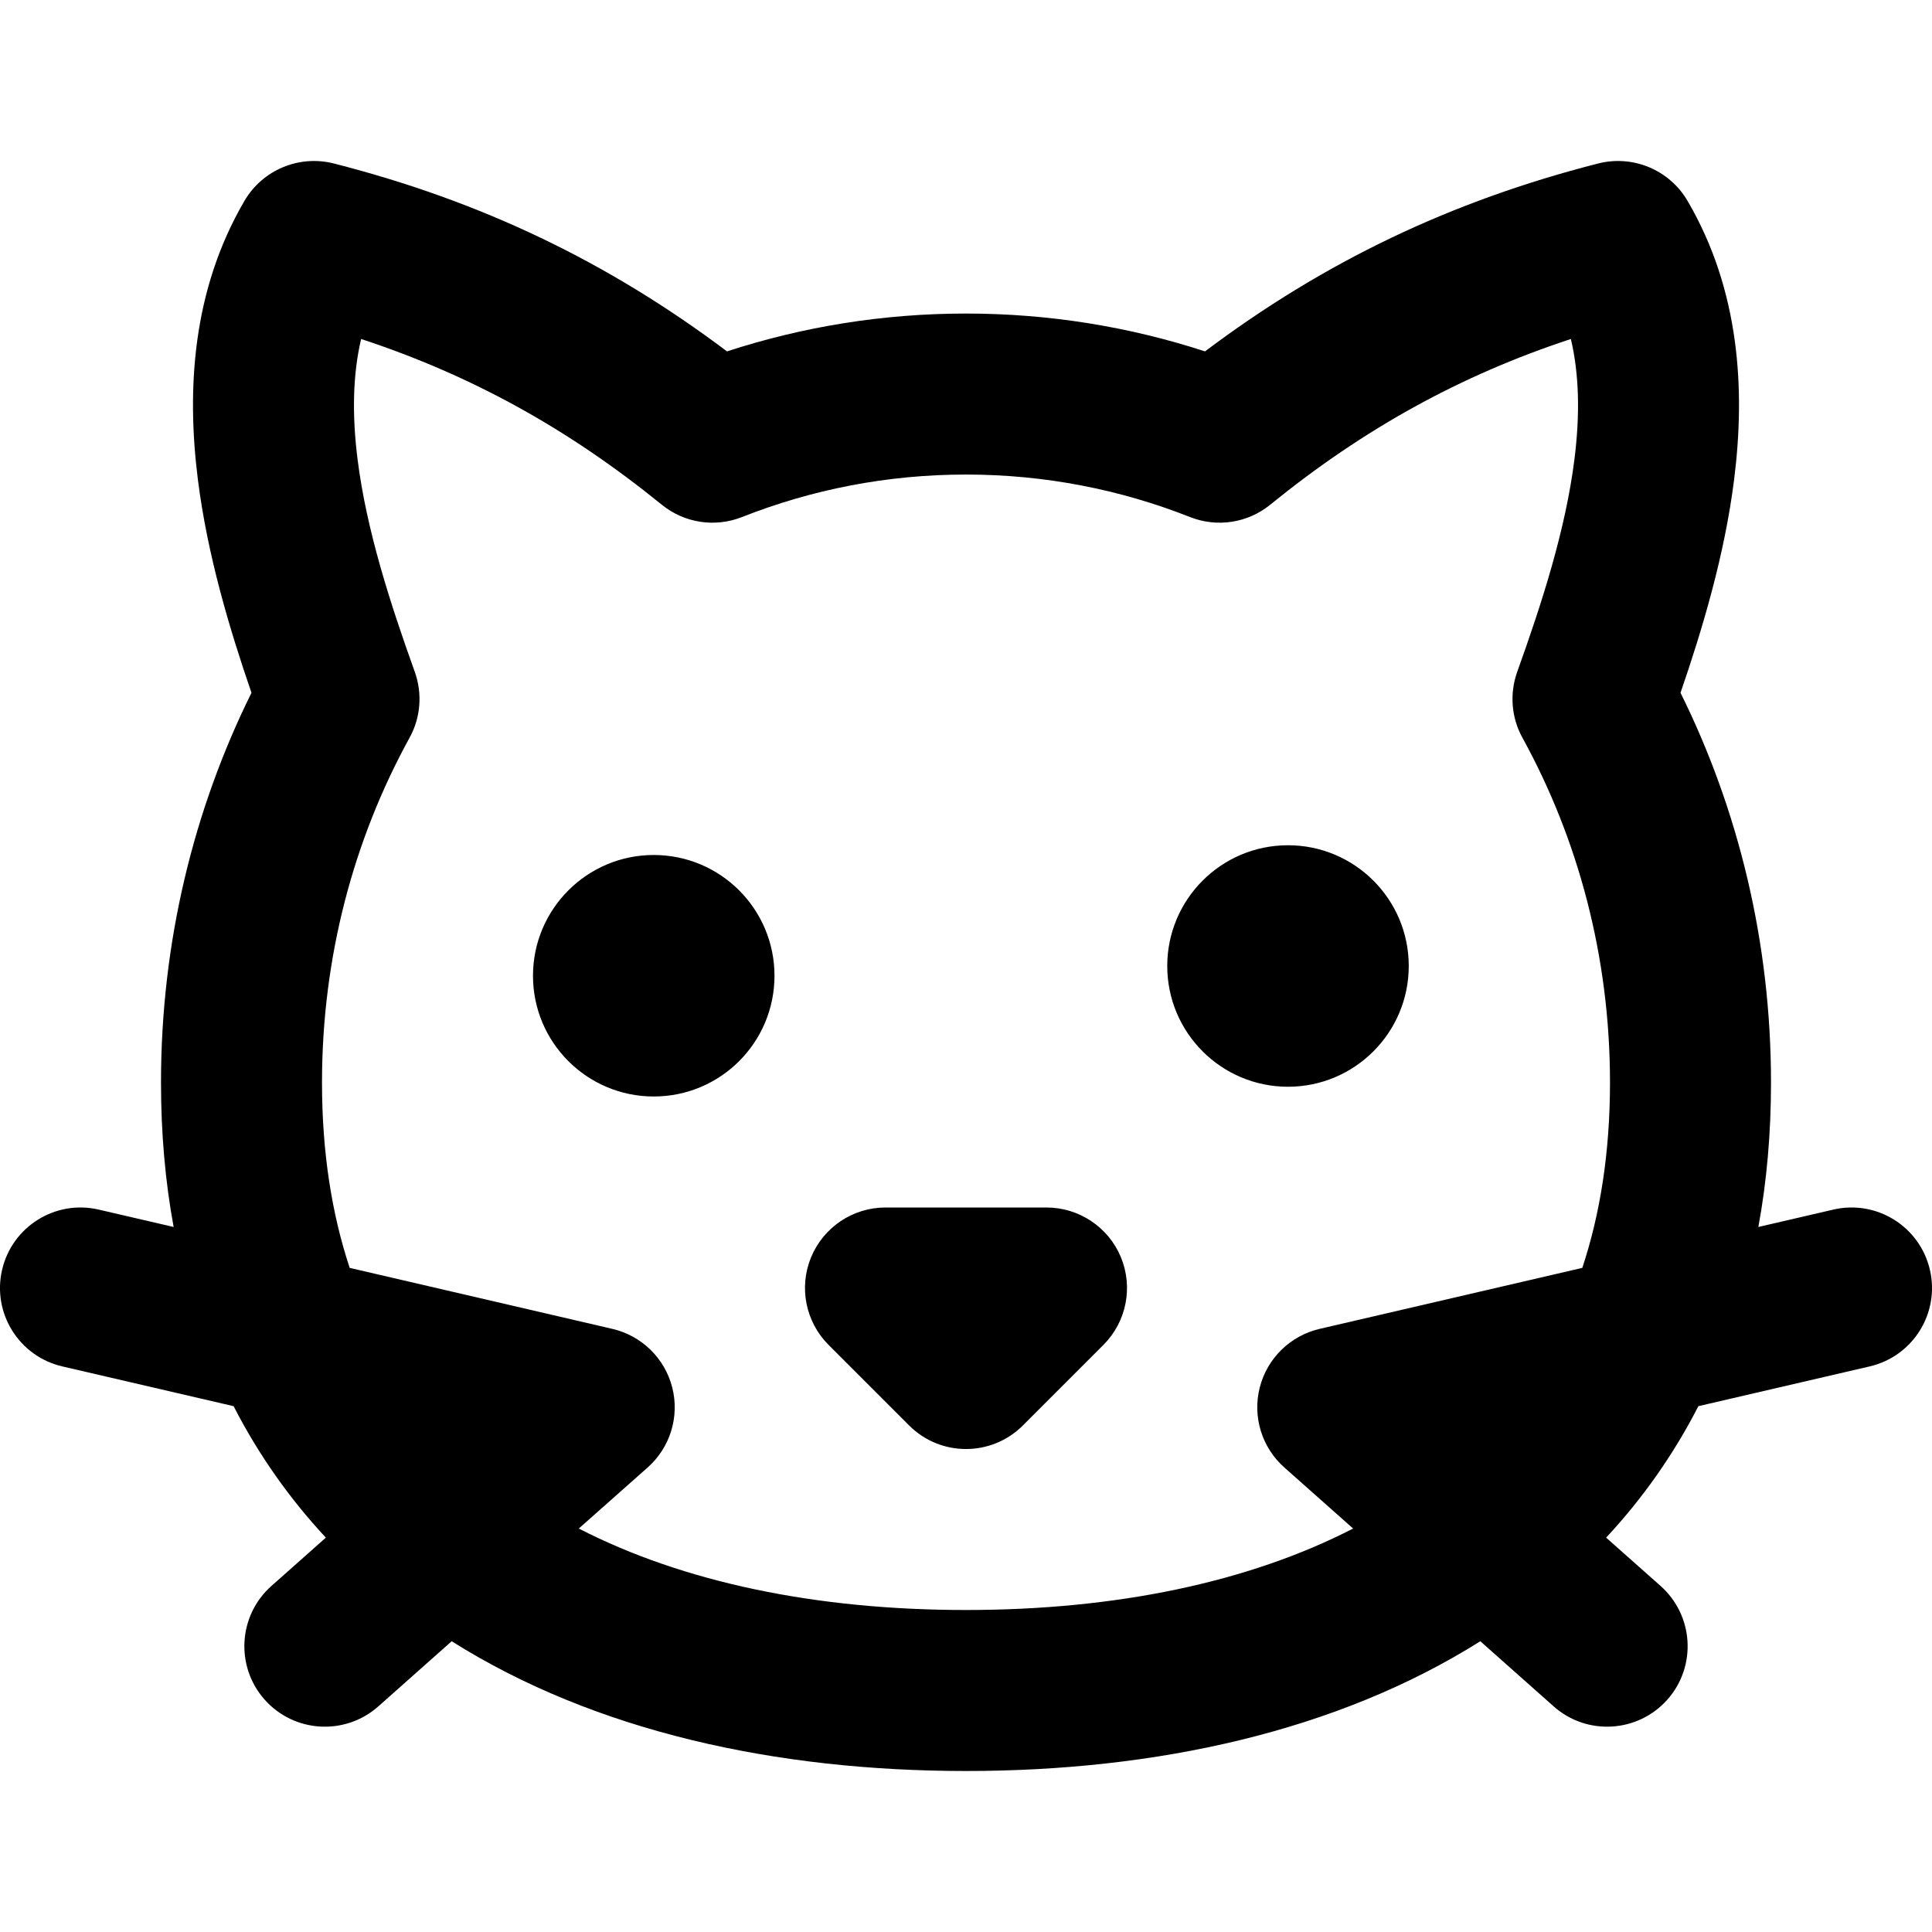
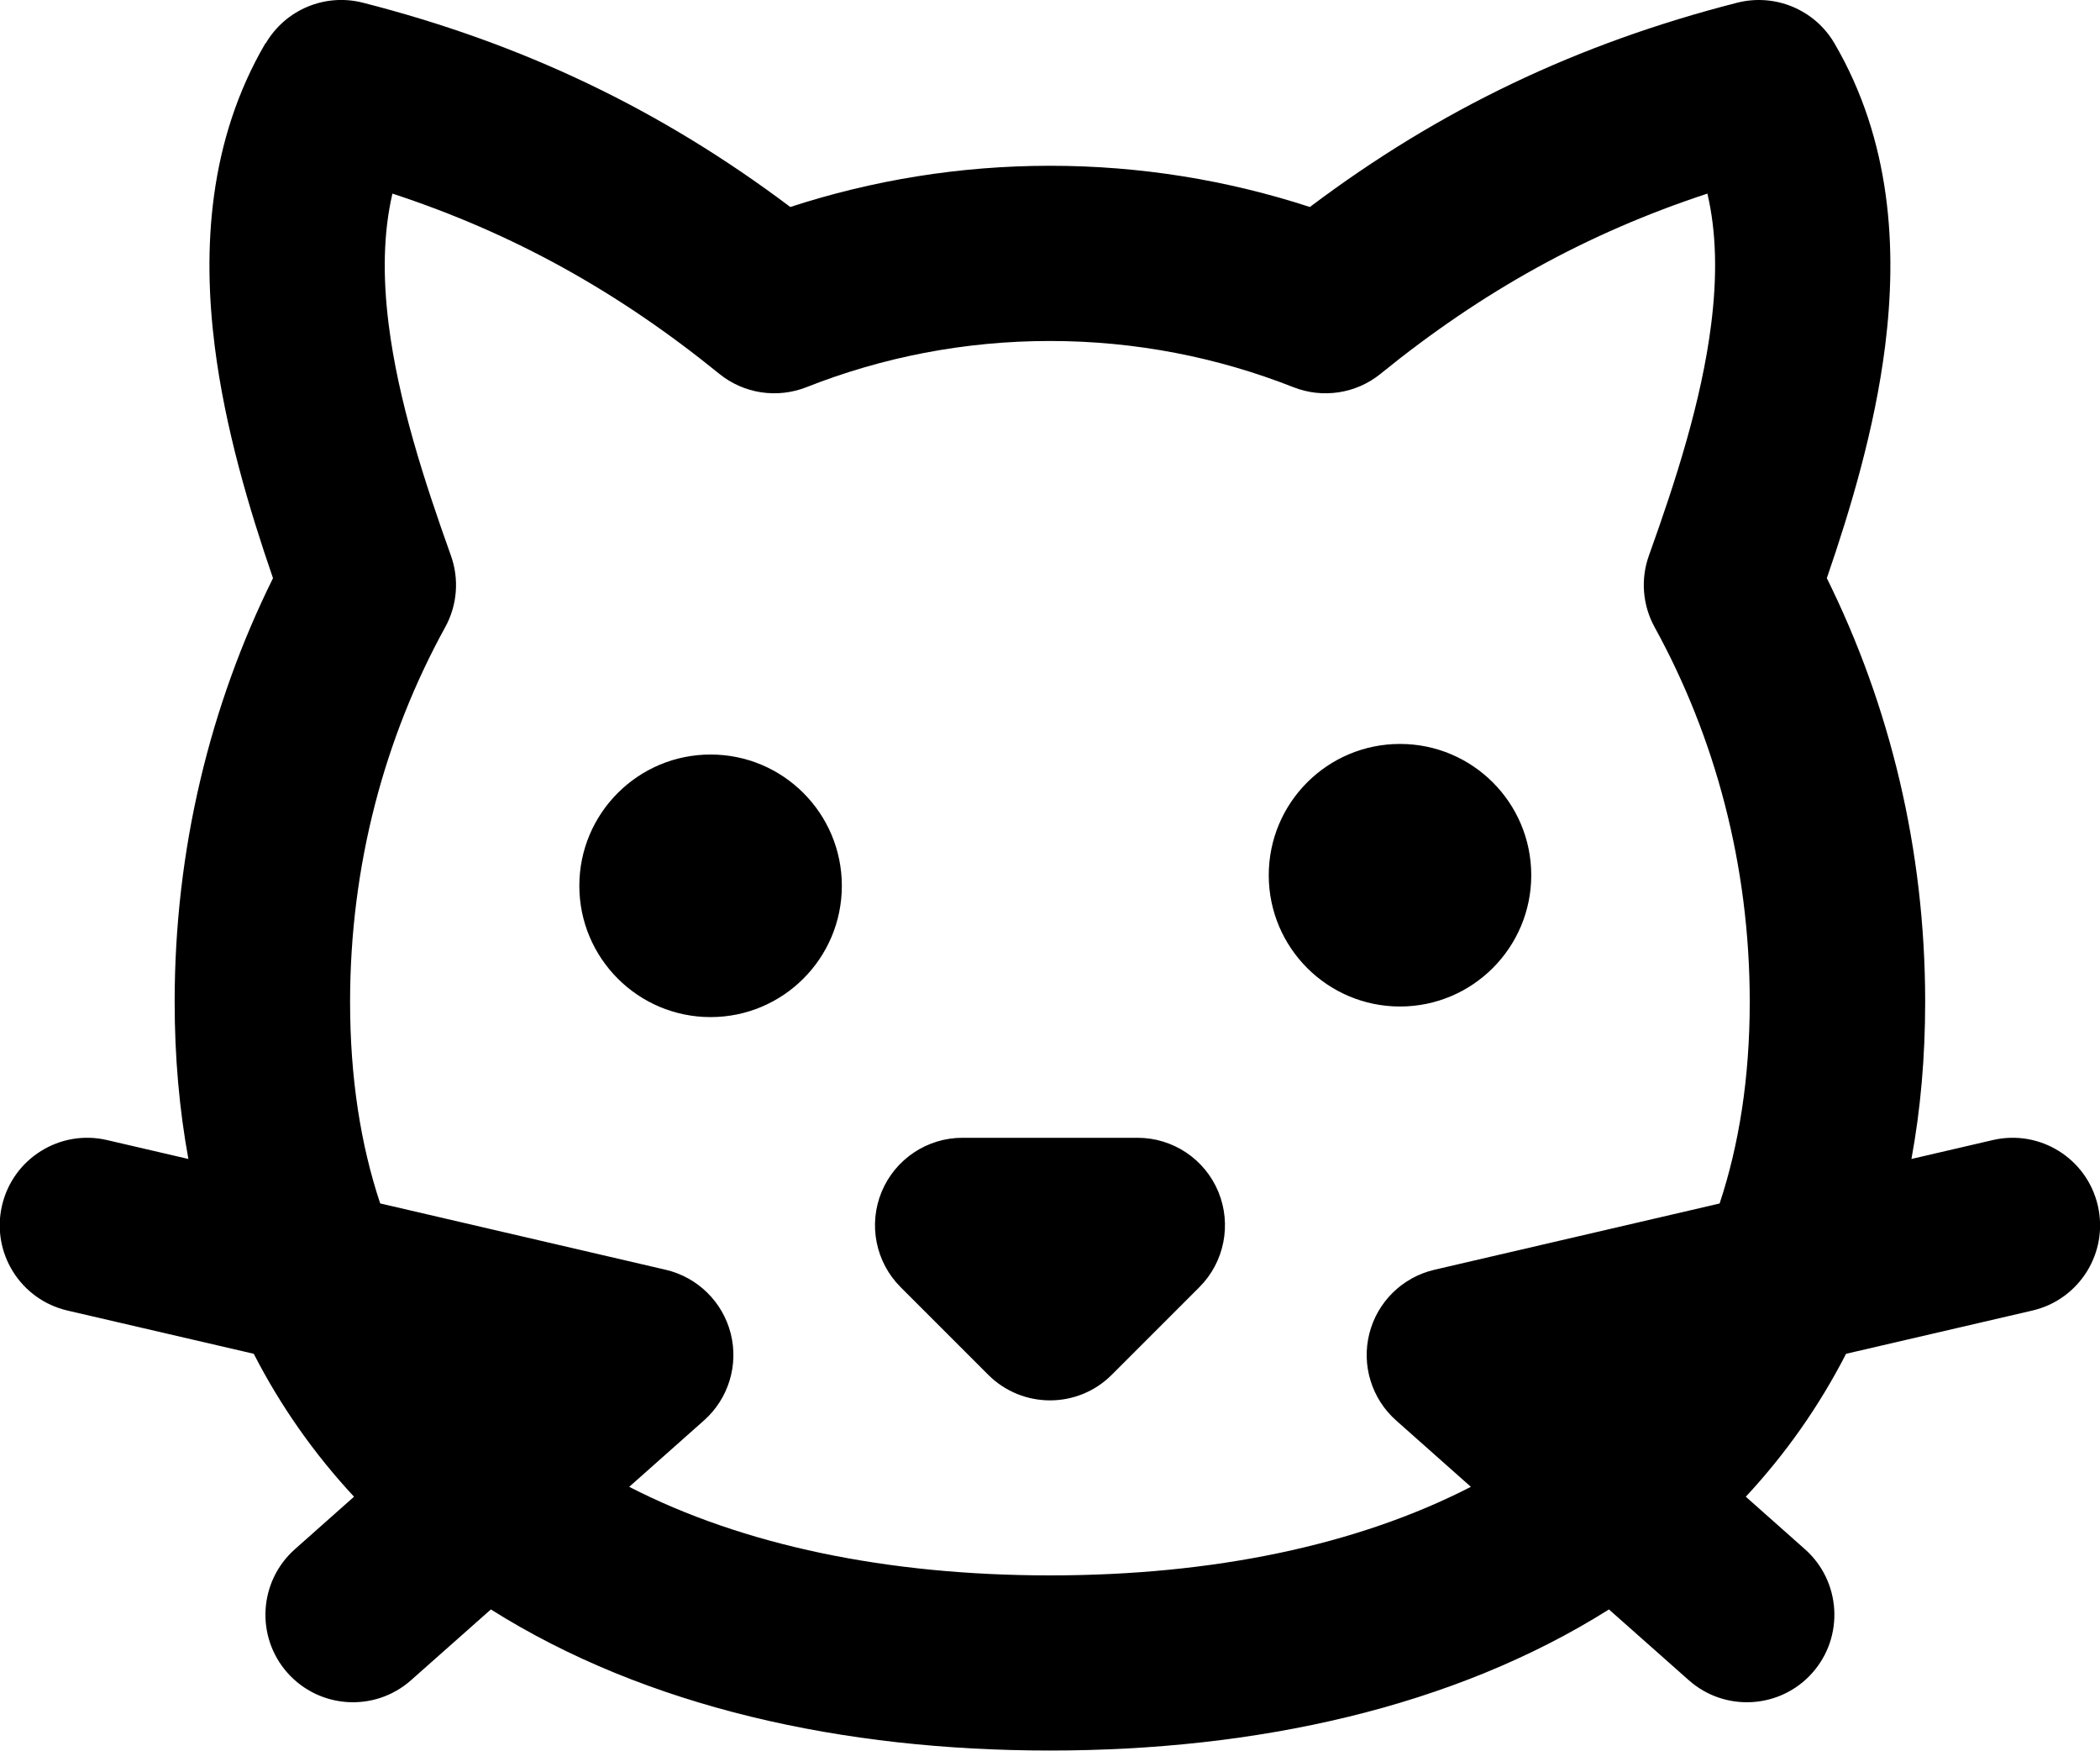
- <svg xmlns="http://www.w3.org/2000/svg" width="800px" height="800px" viewBox="0 0 24 24" fill="none">
-   <path fill-rule="evenodd" clip-rule="evenodd" d="M3.037 2.495C3.262 2.11 3.715 1.921 4.148 2.031C5.976 2.498 7.551 3.252 9.031 4.365C9.97 4.059 10.967 3.895 12 3.895C13.033 3.895 14.03 4.059 14.969 4.365C16.449 3.252 18.024 2.498 19.852 2.031C20.285 1.921 20.738 2.11 20.963 2.495C21.614 3.607 21.682 4.845 21.542 5.956C21.424 6.895 21.148 7.816 20.876 8.606C21.595 10.057 22 11.705 22 13.447C22 14.08 21.947 14.678 21.843 15.242L22.774 15.026C23.312 14.901 23.849 15.236 23.974 15.774C24.099 16.312 23.764 16.849 23.226 16.974L21.098 17.468C20.788 18.072 20.403 18.617 19.952 19.101L20.628 19.701C21.041 20.068 21.079 20.7 20.713 21.113C20.346 21.526 19.714 21.564 19.301 21.198L18.389 20.388C16.608 21.51 14.358 22 12 22C9.642 22 7.392 21.51 5.611 20.388L4.699 21.198C4.285 21.564 3.653 21.526 3.287 21.113C2.921 20.7 2.959 20.068 3.372 19.701L4.048 19.101C3.597 18.617 3.212 18.072 2.902 17.468L0.774 16.974C0.236 16.849 -0.099 16.312 0.026 15.774C0.151 15.236 0.688 14.901 1.226 15.026L2.157 15.242C2.053 14.678 2 14.08 2 13.447C2 11.705 2.405 10.057 3.124 8.606C2.852 7.816 2.576 6.895 2.458 5.956C2.318 4.845 2.386 3.607 3.037 2.495ZM19.656 15.75L16.392 16.508C16.028 16.593 15.741 16.874 15.649 17.236C15.557 17.599 15.675 17.982 15.955 18.23L16.809 18.988C15.509 19.657 13.86 20 12 20C10.14 20 8.491 19.657 7.19 18.988L8.045 18.23C8.325 17.982 8.443 17.599 8.351 17.236C8.259 16.874 7.972 16.593 7.608 16.508L4.344 15.75C4.122 15.08 4 14.316 4 13.447C4 11.882 4.397 10.421 5.087 9.166C5.226 8.915 5.249 8.617 5.153 8.347C4.845 7.489 4.552 6.582 4.442 5.707C4.372 5.153 4.382 4.653 4.486 4.211C5.859 4.663 7.06 5.327 8.22 6.269C8.5 6.497 8.881 6.556 9.217 6.423C10.083 6.081 11.02 5.895 12 5.895C12.98 5.895 13.917 6.081 14.783 6.423C15.119 6.556 15.5 6.497 15.78 6.269C16.94 5.327 18.141 4.663 19.514 4.211C19.618 4.653 19.628 5.153 19.558 5.707C19.448 6.582 19.155 7.489 18.847 8.347C18.751 8.617 18.774 8.915 18.913 9.166C19.603 10.421 20 11.882 20 13.447C20 14.316 19.878 15.08 19.656 15.75ZM16 13.5C16.828 13.5 17.5 12.828 17.5 12C17.5 11.171 16.828 10.5 16 10.5C15.172 10.5 14.5 11.171 14.5 12C14.5 12.828 15.172 13.5 16 13.5ZM8.121 13.621C8.95 13.621 9.621 12.95 9.621 12.121C9.621 11.293 8.95 10.621 8.121 10.621C7.293 10.621 6.621 11.293 6.621 12.121C6.621 12.95 7.293 13.621 8.121 13.621ZM11 15C10.595 15 10.231 15.244 10.076 15.617C9.921 15.991 10.007 16.421 10.293 16.707L11.293 17.707C11.683 18.098 12.317 18.098 12.707 17.707L13.707 16.707C13.993 16.421 14.079 15.991 13.924 15.617C13.769 15.244 13.404 15 13 15H11Z" fill="#000000" />
+ <svg xmlns="http://www.w3.org/2000/svg" width="9.84" height="8.2" viewBox="0 0 24 20" fill="none" version="1.1" id="svg1">
+   <defs id="defs1" />
+   <path fill-rule="evenodd" clip-rule="evenodd" d="m 3.037,0.495 c 0.225,-0.385 0.678,-0.575 1.111,-0.464 1.828,0.467 3.404,1.221 4.884,2.334 0.938,-0.306 1.936,-0.471 2.969,-0.471 1.033,0 2.03,0.165 2.969,0.471 1.48,-1.114 3.056,-1.867 4.884,-2.334 0.432,-0.11 0.886,0.079 1.111,0.464 0.65,1.112 0.719,2.35 0.579,3.461 -0.118,0.939 -0.394,1.86 -0.666,2.65 0.719,1.451 1.124,3.098 1.124,4.841 0,0.632 -0.053,1.231 -0.157,1.795 l 0.93,-0.216 c 0.538,-0.125 1.075,0.21 1.2,0.748 0.125,0.538 -0.21,1.075 -0.748,1.2 l -2.129,0.494 c -0.31,0.604 -0.695,1.148 -1.146,1.633 l 0.676,0.6 c 0.413,0.366 0.451,0.999 0.085,1.412 -0.366,0.413 -0.999,0.451 -1.412,0.085 l -0.913,-0.809 c -1.78,1.121 -4.031,1.612 -6.389,1.612 -2.358,0 -4.608,-0.49 -6.389,-1.612 l -0.913,0.809 c -0.413,0.366 -1.045,0.328 -1.412,-0.085 -0.366,-0.413 -0.328,-1.045 0.085,-1.412 l 0.676,-0.6 c -0.451,-0.485 -0.836,-1.029 -1.146,-1.633 l -2.129,-0.494 c -0.538,-0.125 -0.873,-0.662 -0.748,-1.2 0.125,-0.538 0.662,-0.873 1.2,-0.748 l 0.93,0.216 c -0.103,-0.564 -0.157,-1.162 -0.157,-1.795 0,-1.743 0.405,-3.39 1.124,-4.841 -0.272,-0.79 -0.548,-1.711 -0.666,-2.65 -0.14,-1.111 -0.071,-2.349 0.579,-3.461 z m 16.619,13.255 -3.263,0.758 c -0.364,0.085 -0.651,0.365 -0.743,0.728 -0.092,0.362 0.026,0.746 0.306,0.994 l 0.854,0.758 c -1.301,0.669 -2.949,1.012 -4.809,1.012 -1.86,0 -3.509,-0.343 -4.81,-1.012 l 0.854,-0.758 c 0.28,-0.248 0.398,-0.632 0.306,-0.994 -0.092,-0.362 -0.379,-0.643 -0.743,-0.728 l -3.263,-0.758 c -0.223,-0.67 -0.344,-1.435 -0.344,-2.303 0,-1.565 0.397,-3.027 1.087,-4.281 0.138,-0.251 0.162,-0.549 0.065,-0.819 -0.307,-0.858 -0.601,-1.765 -0.711,-2.64 -0.07,-0.554 -0.06,-1.053 0.043,-1.495 1.374,0.451 2.574,1.116 3.734,2.058 0.28,0.228 0.661,0.286 0.997,0.154 0.866,-0.342 1.803,-0.528 2.783,-0.528 0.98,0 1.917,0.187 2.783,0.528 0.336,0.132 0.717,0.074 0.997,-0.154 1.16,-0.942 2.36,-1.606 3.734,-2.058 0.104,0.442 0.113,0.942 0.043,1.495 -0.11,0.875 -0.403,1.782 -0.711,2.64 -0.097,0.27 -0.073,0.568 0.065,0.819 0.69,1.255 1.087,2.716 1.087,4.281 0,0.868 -0.122,1.633 -0.344,2.303 z m -3.656,-2.25 c 0.828,0 1.5,-0.672 1.5,-1.5 0,-0.829 -0.672,-1.5 -1.5,-1.5 -0.828,0 -1.5,0.671 -1.5,1.5 0,0.828 0.672,1.5 1.5,1.5 z m -7.879,0.121 c 0.828,0 1.5,-0.672 1.5,-1.5 0,-0.829 -0.672,-1.5 -1.5,-1.5 -0.828,0 -1.5,0.671 -1.5,1.5 0,0.828 0.672,1.5 1.5,1.5 z m 2.879,1.379 c -0.405,0 -0.769,0.244 -0.924,0.617 -0.155,0.374 -0.069,0.804 0.217,1.09 l 1,1 c 0.391,0.391 1.024,0.391 1.414,0 l 1,-1 c 0.286,-0.286 0.371,-0.716 0.217,-1.09 -0.155,-0.374 -0.519,-0.617 -0.924,-0.617 z" fill="#000000" id="path1" />
</svg>
